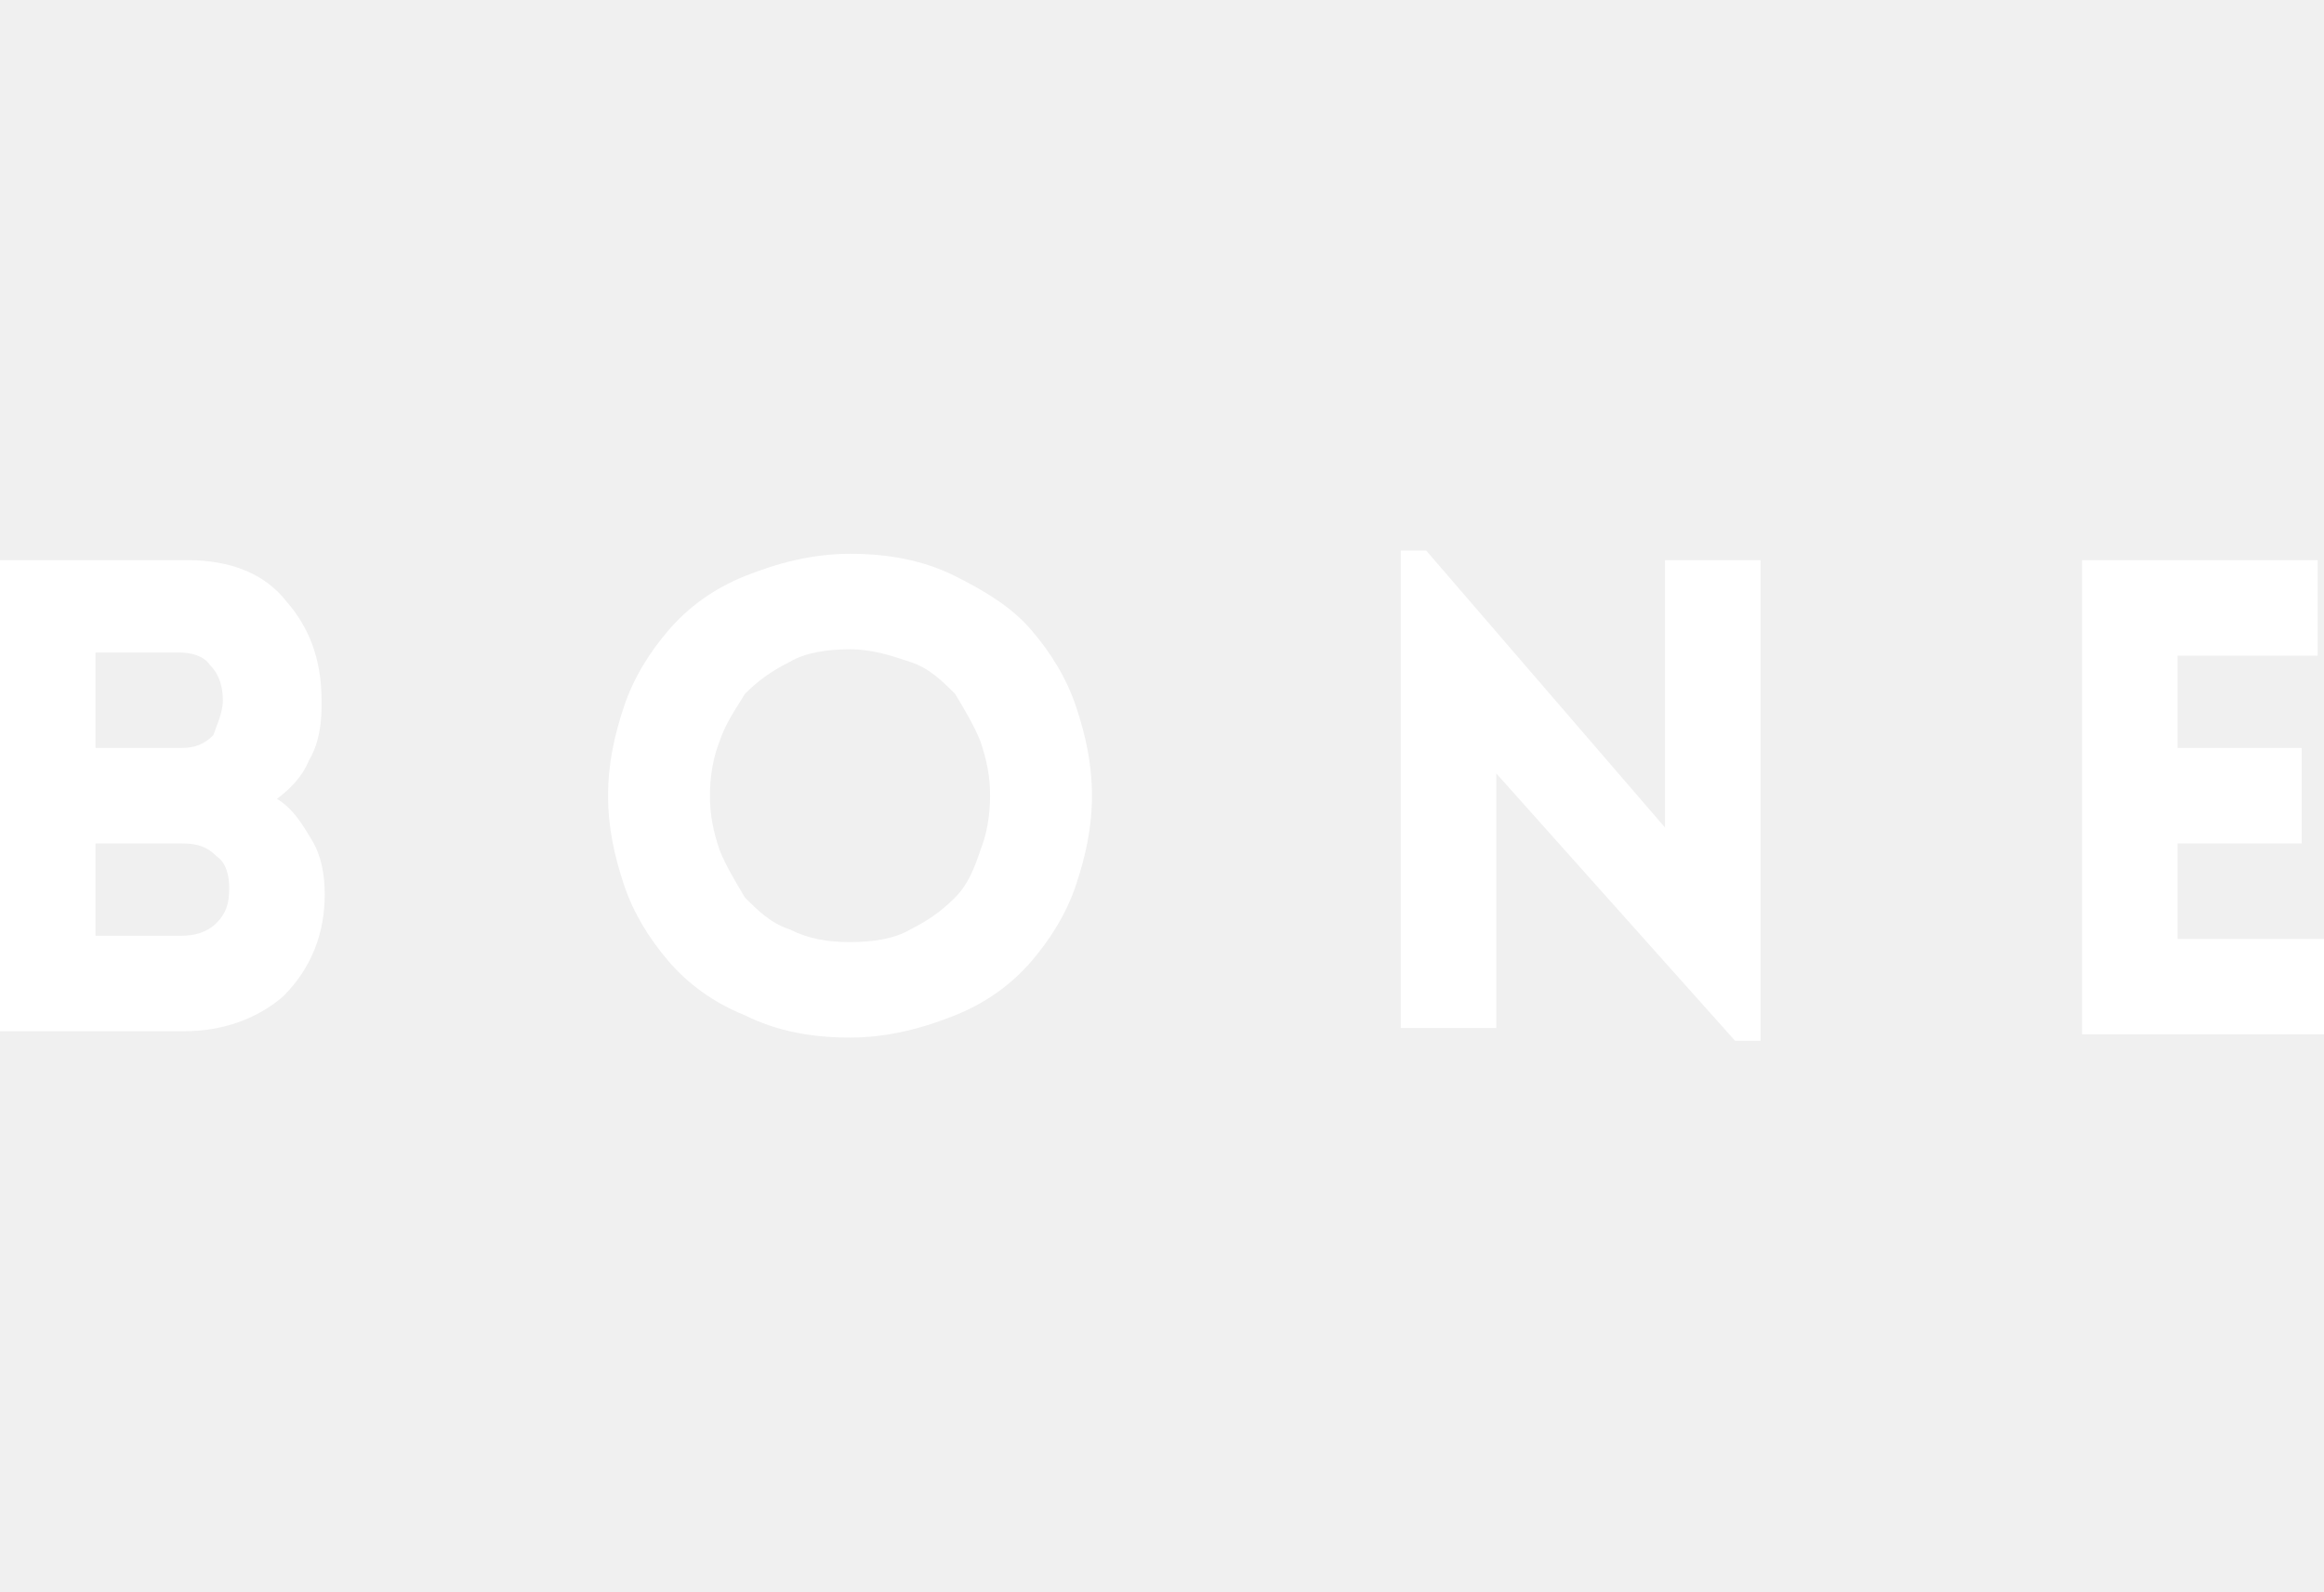
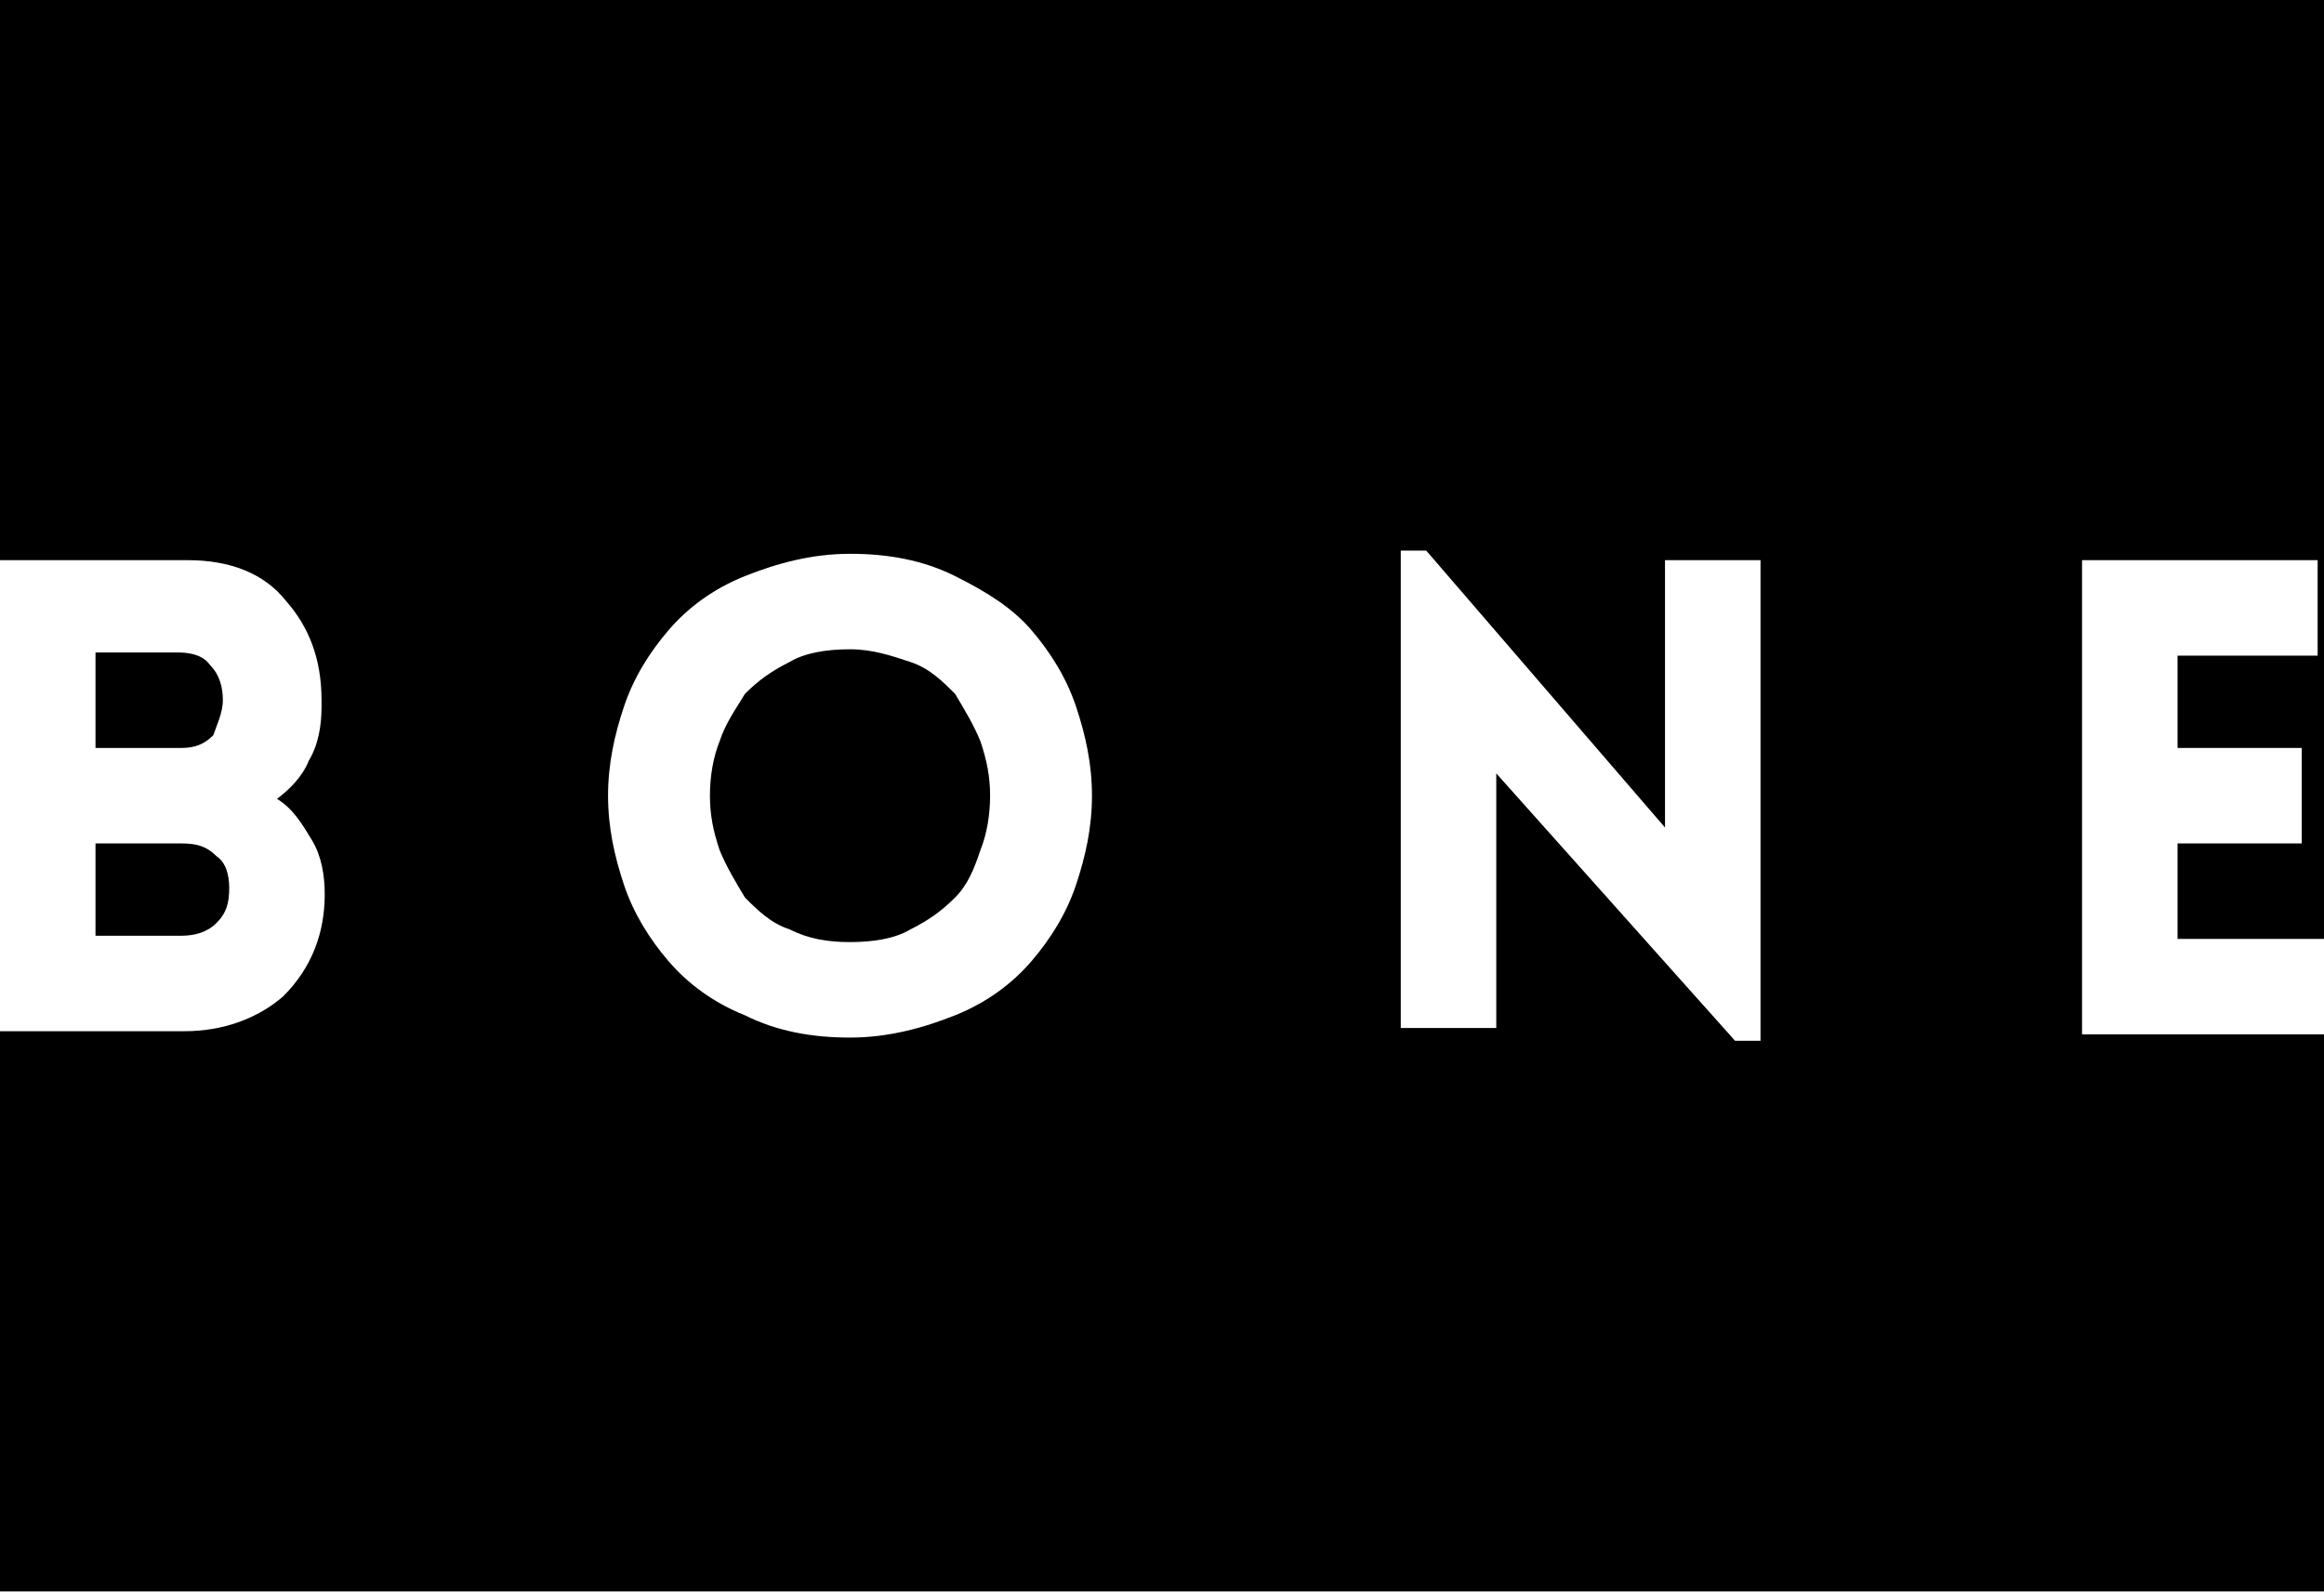
- <svg xmlns="http://www.w3.org/2000/svg" version="1.1" x="0px" y="0px" width="73px" height="50px" viewBox="0 0 73 50" style="enable-background:new 0 0 73 50;" xml:space="preserve">
-   <style type="text/css">
- 	.st0{opacity:0;}
- 	.st1{fill:#FFFFFF;}
- </style>
-   <defs>
- </defs>
-   <rect class="st0" width="73" height="50" />
+ <svg xmlns="http://www.w3.org/2000/svg" version="1.1" id="Layer_1" x="0px" y="0px" viewBox="0 0 73 50" enable-background="new 0 0 73 50" xml:space="preserve">
+   <rect width="73" height="50" />
  <g>
-     <path class="st1" d="M0,32.4V17.6h5.9c1.3,0,2.4,0.4,3.1,1.3c0.7,0.8,1.1,1.8,1.1,3.1c0,0.1,0,0.1,0,0.2c0,0.6-0.1,1.2-0.4,1.7   c-0.2,0.5-0.6,0.9-1,1.2c0.5,0.3,0.8,0.8,1.1,1.3s0.4,1.1,0.4,1.7c0,1.2-0.4,2.3-1.3,3.2C8.1,32,7,32.4,5.8,32.4H0z M3,23.5h1.8   h0.9c0.4,0,0.7-0.1,1-0.4C6.8,22.8,7,22.4,7,22c0-0.4-0.1-0.8-0.4-1.1c-0.2-0.3-0.6-0.4-1-0.4H3V23.5z M3,29.4h1.8h0.9   c0.4,0,0.8-0.1,1.1-0.4s0.4-0.6,0.4-1.1c0-0.4-0.1-0.8-0.4-1c-0.3-0.3-0.6-0.4-1.1-0.4H3V29.4z" />
-     <path class="st1" d="M19.6,27.8c-0.3-0.9-0.5-1.8-0.5-2.8s0.2-1.9,0.5-2.8c0.3-0.9,0.8-1.7,1.4-2.4c0.6-0.7,1.4-1.3,2.4-1.7   c1-0.4,2.1-0.7,3.3-0.7c1.2,0,2.3,0.2,3.3,0.7s1.8,1,2.4,1.7c0.6,0.7,1.1,1.5,1.4,2.4c0.3,0.9,0.5,1.8,0.5,2.8s-0.2,1.9-0.5,2.8   c-0.3,0.9-0.8,1.7-1.4,2.4c-0.6,0.7-1.4,1.3-2.4,1.7s-2.1,0.7-3.3,0.7c-1.2,0-2.3-0.2-3.3-0.7c-1-0.4-1.8-1-2.4-1.7   C20.4,29.5,19.9,28.7,19.6,27.8z M22.6,23.3c-0.2,0.5-0.3,1.1-0.3,1.7c0,0.6,0.1,1.1,0.3,1.7c0.2,0.5,0.5,1,0.8,1.5   c0.4,0.4,0.8,0.8,1.4,1c0.6,0.3,1.2,0.4,1.9,0.4c0.7,0,1.4-0.1,1.9-0.4c0.6-0.3,1-0.6,1.4-1c0.4-0.4,0.6-0.9,0.8-1.5   c0.2-0.5,0.3-1.1,0.3-1.7c0-0.6-0.1-1.1-0.3-1.7c-0.2-0.5-0.5-1-0.8-1.5c-0.4-0.4-0.8-0.8-1.4-1s-1.2-0.4-1.9-0.4   c-0.7,0-1.4,0.1-1.9,0.4c-0.6,0.3-1,0.6-1.4,1C23.1,22.3,22.8,22.7,22.6,23.3z" />
-     <path class="st1" d="M44,32.4V17.3h0.8l7.5,8.7v-8.4h3v15.1h-0.8L47,24.3v8H44z" />
-     <path class="st1" d="M65.4,32.4V17.6h7.4v3h-4.4v2.9h3.9v3h-3.9v3H73v3H65.4z" />
+     <path fill="#FFFFFF" d="M0,32.4V17.6h5.9c1.3,0,2.4,0.4,3.1,1.3c0.7,0.8,1.1,1.8,1.1,3.1c0,0.1,0,0.1,0,0.2c0,0.6-0.1,1.2-0.4,1.7   c-0.2,0.5-0.6,0.9-1,1.2c0.5,0.3,0.8,0.8,1.1,1.3s0.4,1.1,0.4,1.7c0,1.2-0.4,2.3-1.3,3.2C8.1,32,7,32.4,5.8,32.4H0z M3,23.5h1.8   h0.9c0.4,0,0.7-0.1,1-0.4C6.8,22.8,7,22.4,7,22s-0.1-0.8-0.4-1.1c-0.2-0.3-0.6-0.4-1-0.4H3V23.5z M3,29.4h1.8h0.9   c0.4,0,0.8-0.1,1.1-0.4s0.4-0.6,0.4-1.1c0-0.4-0.1-0.8-0.4-1c-0.3-0.3-0.6-0.4-1.1-0.4H3V29.4z" />
+     <path fill="#FFFFFF" d="M19.6,27.8c-0.3-0.9-0.5-1.8-0.5-2.8s0.2-1.9,0.5-2.8s0.8-1.7,1.4-2.4c0.6-0.7,1.4-1.3,2.4-1.7   c1-0.4,2.1-0.7,3.3-0.7c1.2,0,2.3,0.2,3.3,0.7s1.8,1,2.4,1.7c0.6,0.7,1.1,1.5,1.4,2.4c0.3,0.9,0.5,1.8,0.5,2.8s-0.2,1.9-0.5,2.8   s-0.8,1.7-1.4,2.4c-0.6,0.7-1.4,1.3-2.4,1.7c-1,0.4-2.1,0.7-3.3,0.7c-1.2,0-2.3-0.2-3.3-0.7c-1-0.4-1.8-1-2.4-1.7   C20.4,29.5,19.9,28.7,19.6,27.8z M22.6,23.3c-0.2,0.5-0.3,1.1-0.3,1.7s0.1,1.1,0.3,1.7c0.2,0.5,0.5,1,0.8,1.5   c0.4,0.4,0.8,0.8,1.4,1c0.6,0.3,1.2,0.4,1.9,0.4c0.7,0,1.4-0.1,1.9-0.4c0.6-0.3,1-0.6,1.4-1s0.6-0.9,0.8-1.5   c0.2-0.5,0.3-1.1,0.3-1.7s-0.1-1.1-0.3-1.7c-0.2-0.5-0.5-1-0.8-1.5c-0.4-0.4-0.8-0.8-1.4-1s-1.2-0.4-1.9-0.4   c-0.7,0-1.4,0.1-1.9,0.4c-0.6,0.3-1,0.6-1.4,1C23.1,22.3,22.8,22.7,22.6,23.3z" />
+     <path fill="#FFFFFF" d="M44,32.4V17.3h0.8l7.5,8.7v-8.4h3v15.1h-0.8L47,24.3v8h-3V32.4z" />
+     <path fill="#FFFFFF" d="M65.4,32.4V17.6h7.4v3h-4.4v2.9h3.9v3h-3.9v3H73v3h-7.6V32.4z" />
  </g>
</svg>
